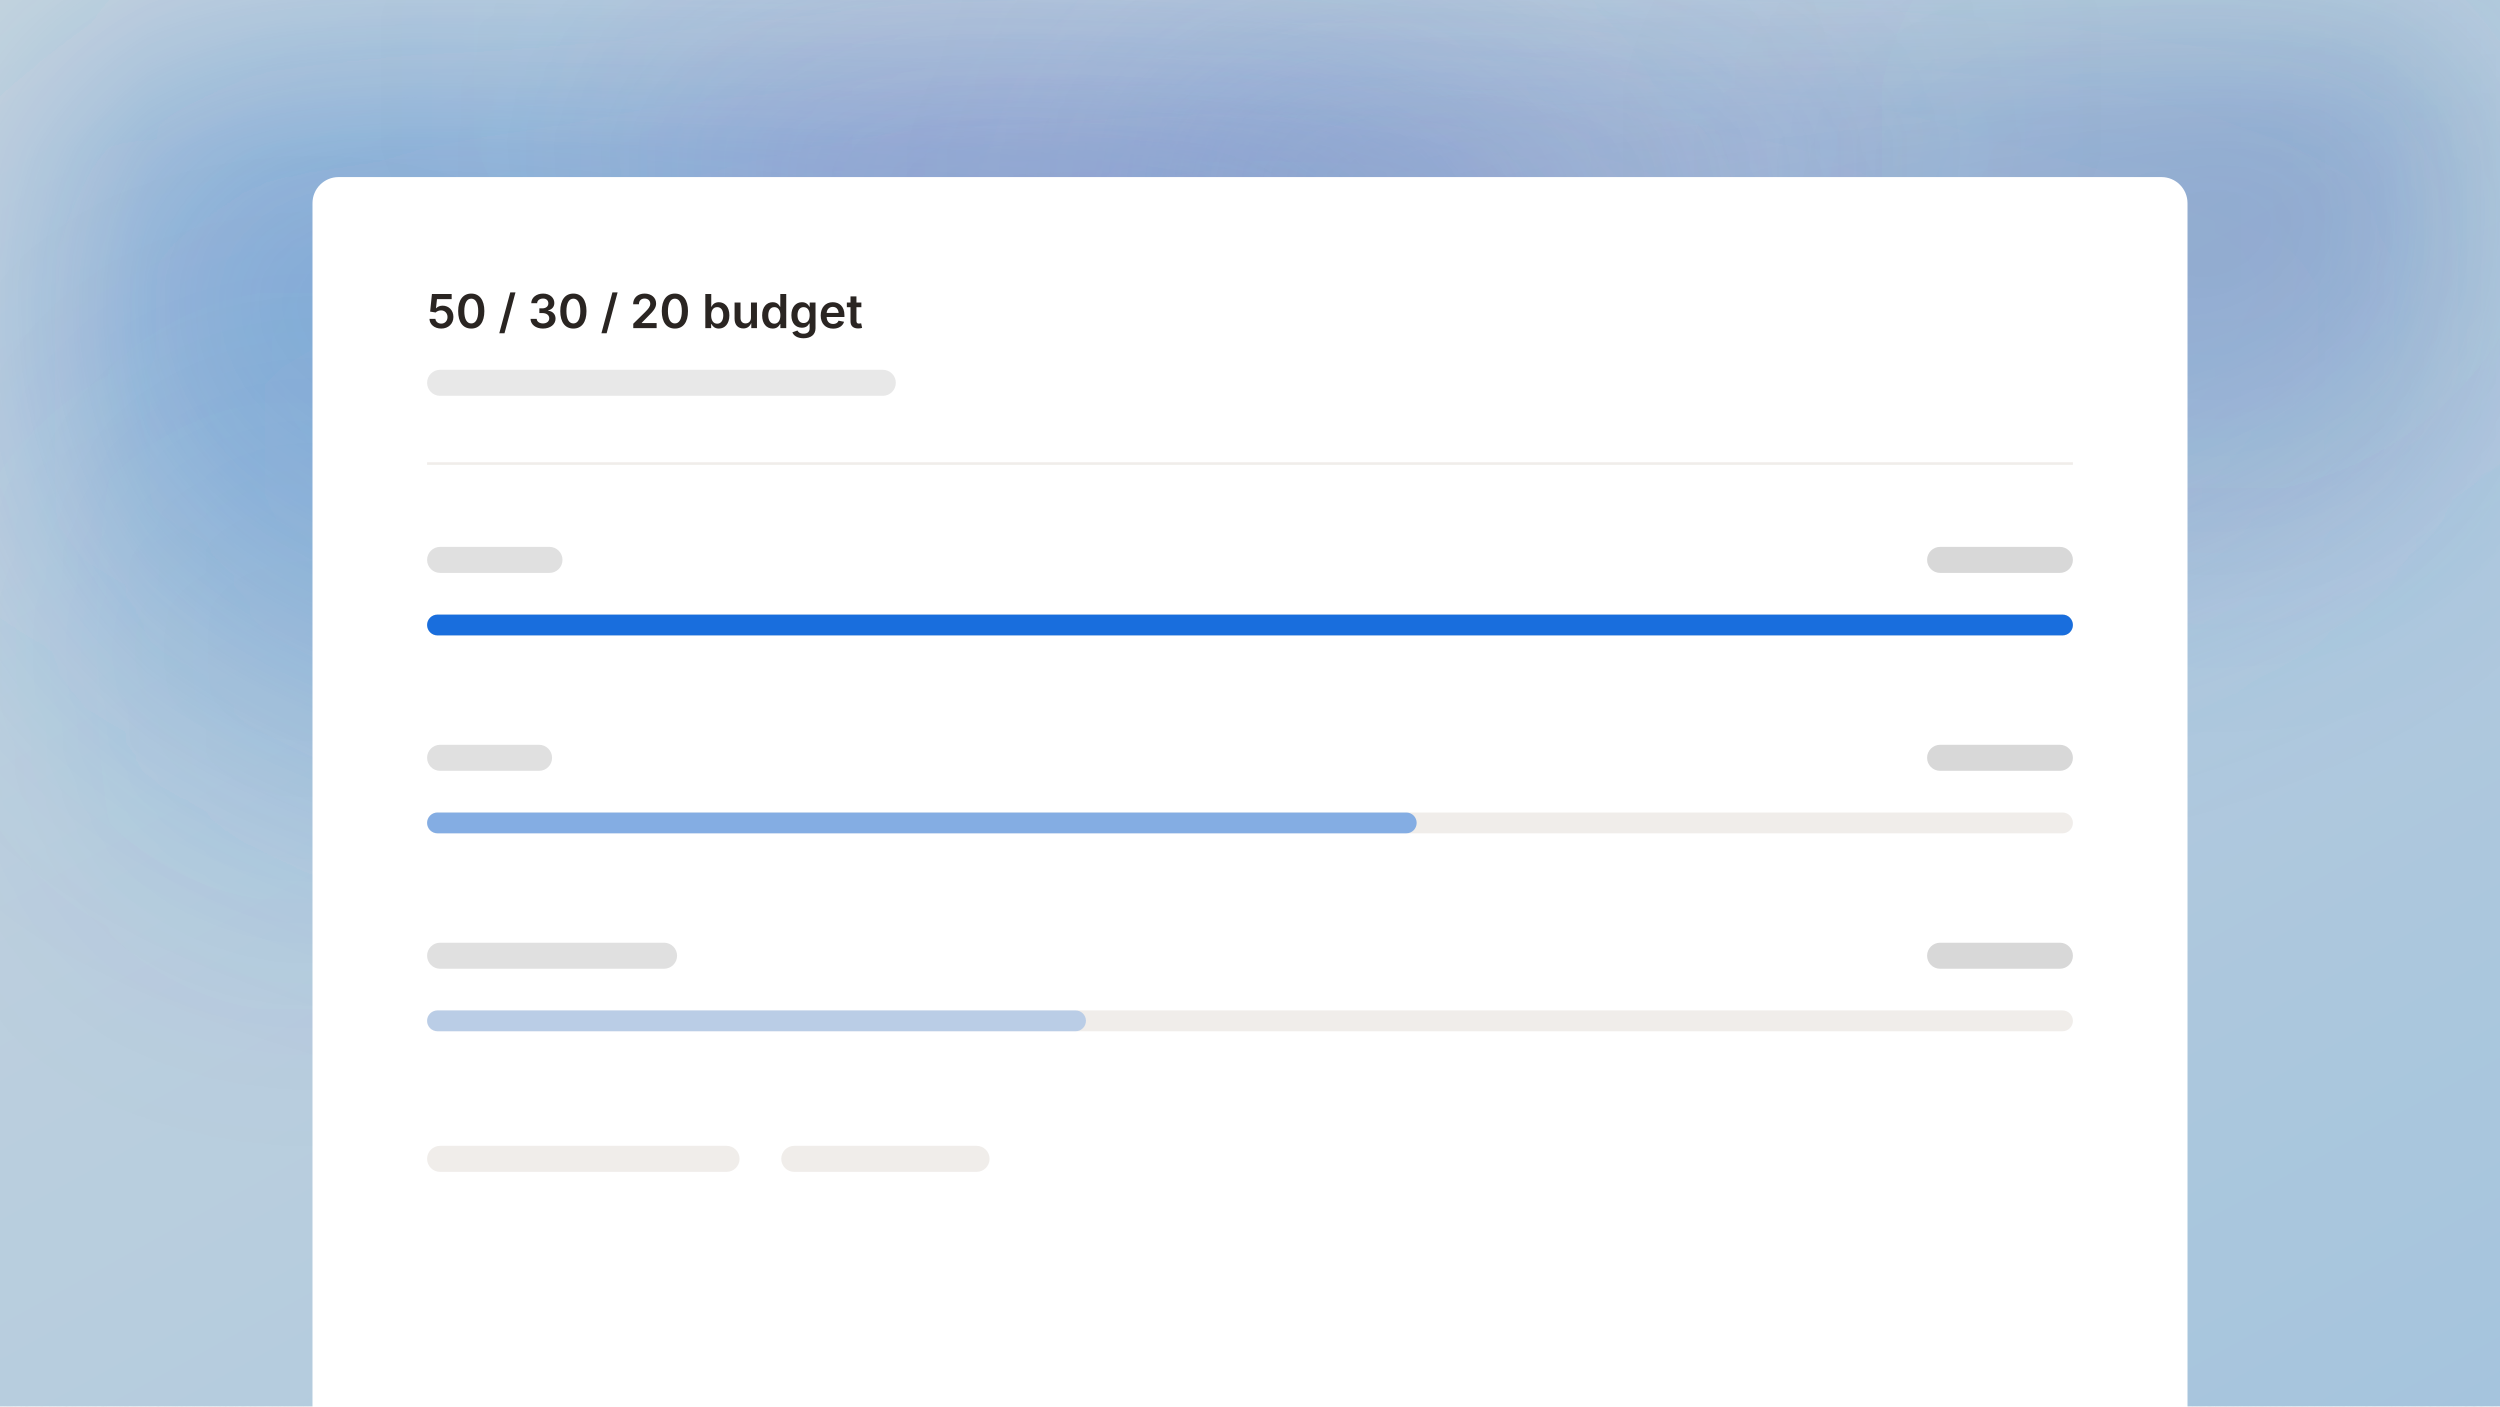
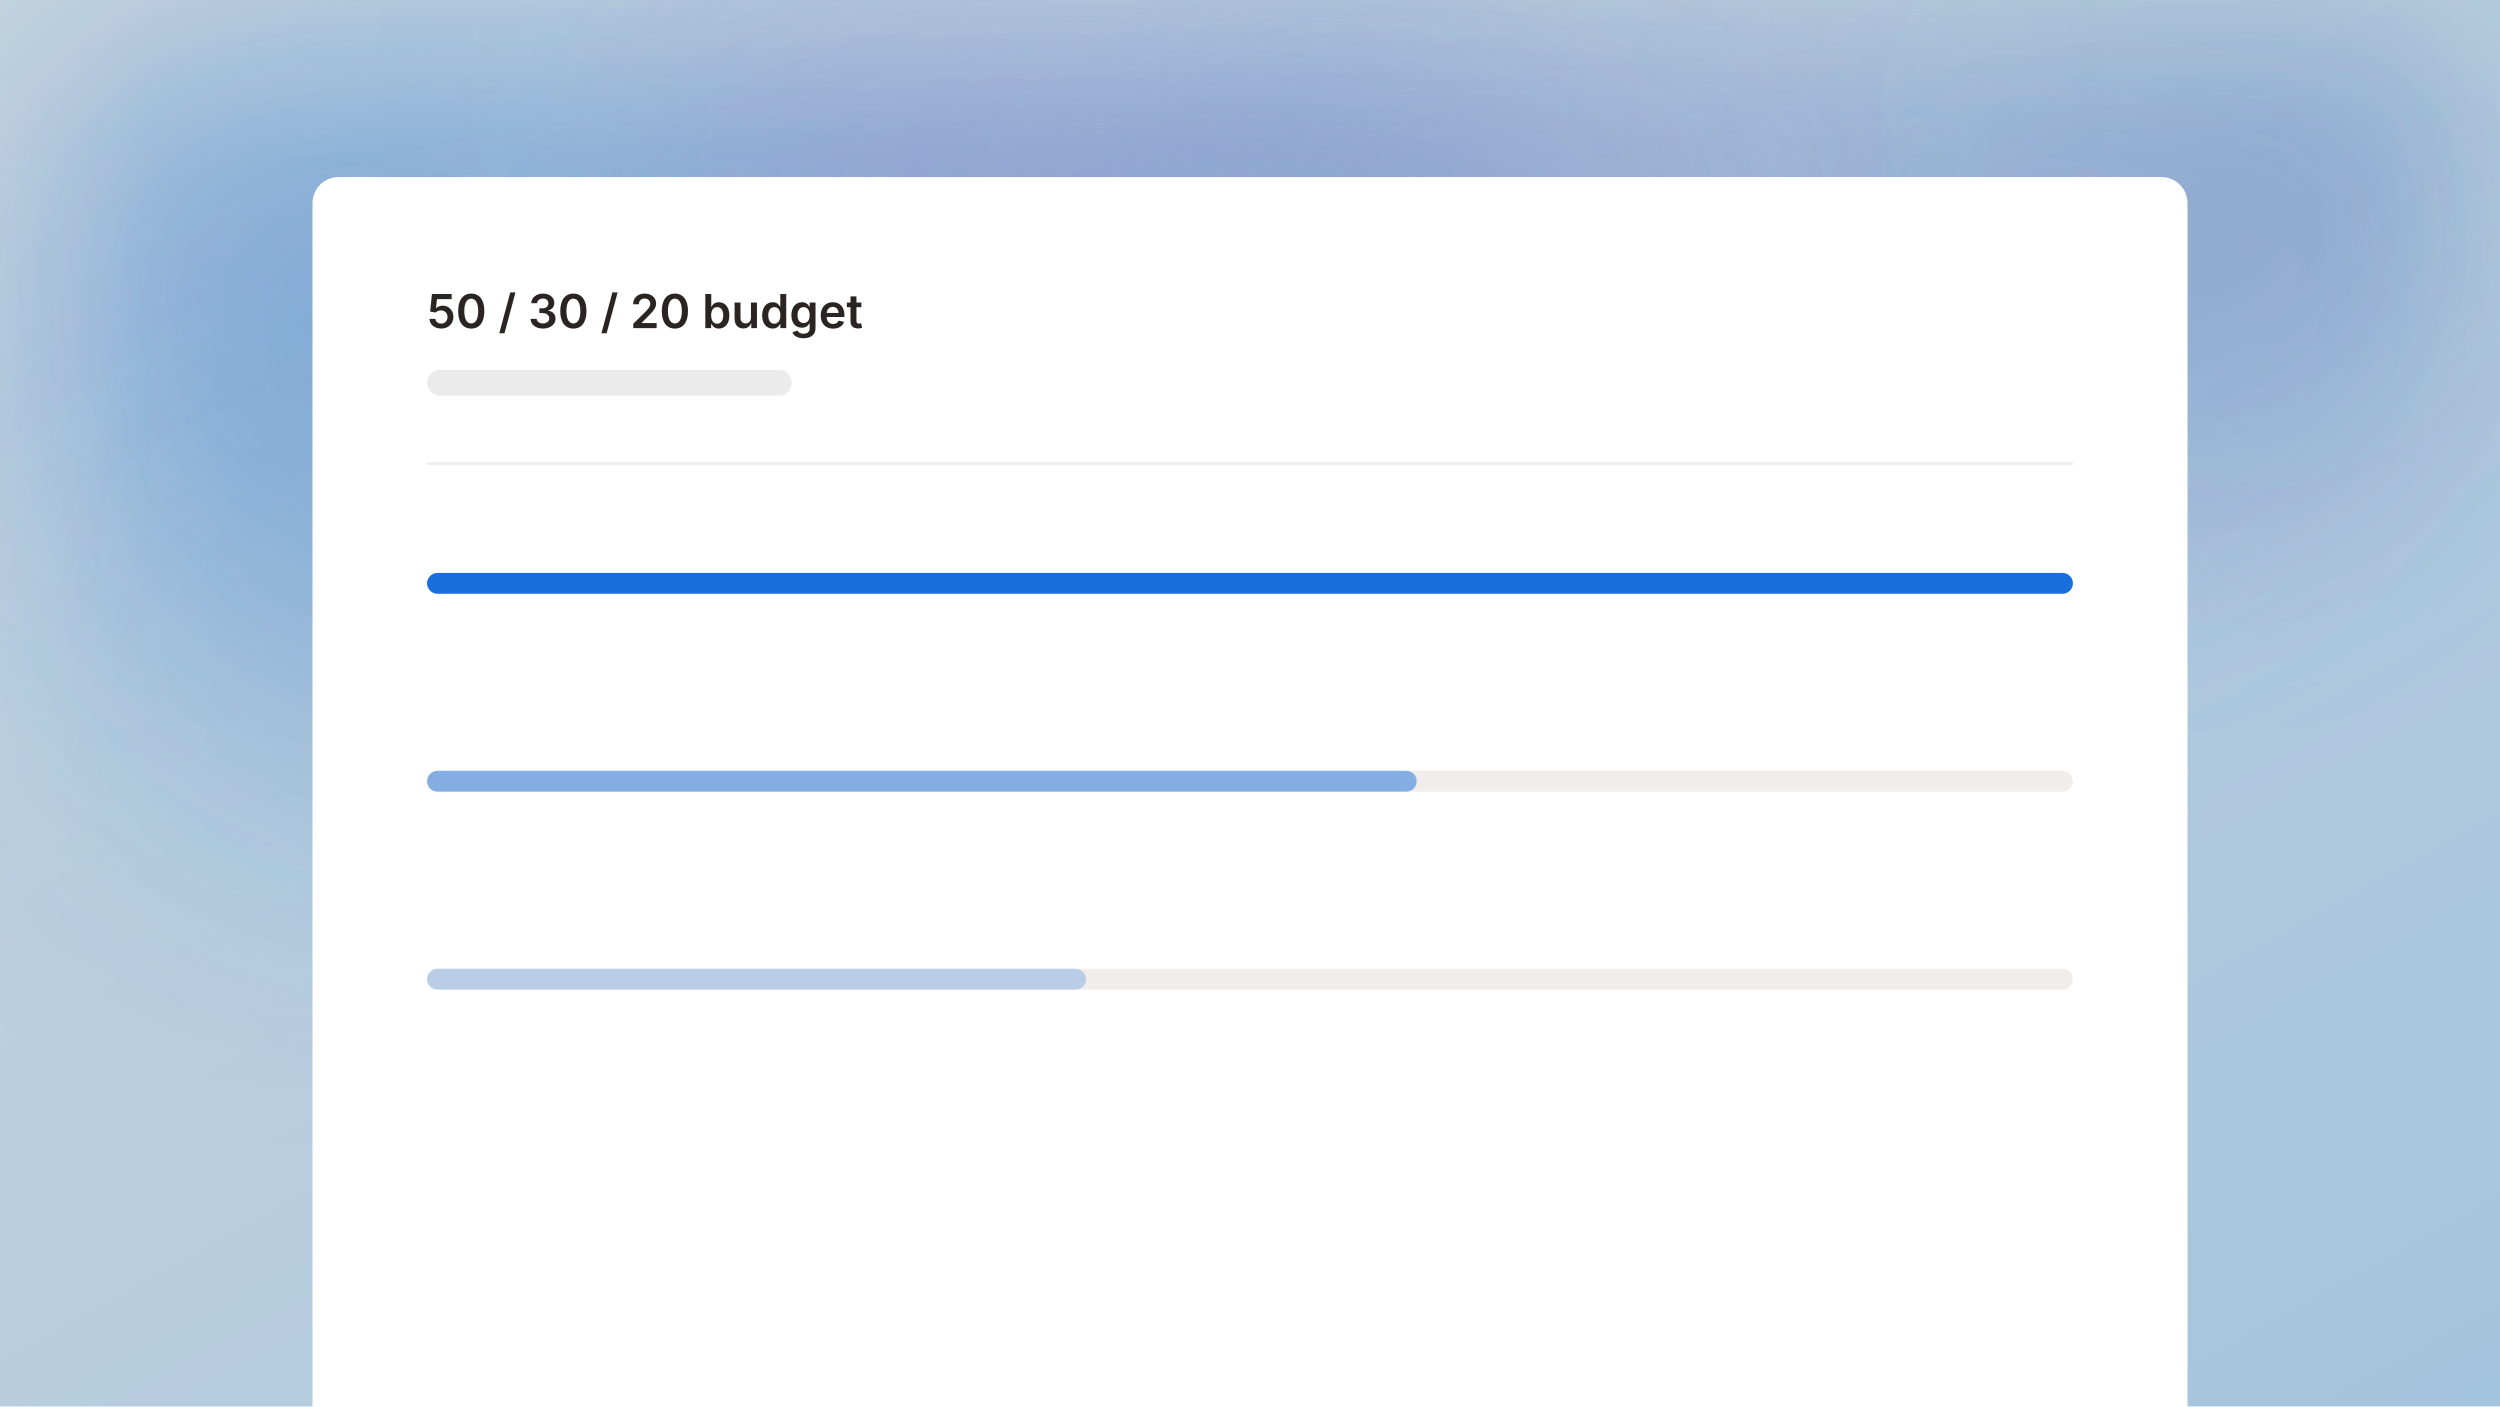
<svg xmlns="http://www.w3.org/2000/svg" width="960" height="540" viewBox="0 0 960 540">
  <defs>
    <linearGradient id="bg" x1="0%" y1="0%" x2="100%" y2="100%">
      <stop offset="0%" stop-color="#E3F2FD" />
      <stop offset="100%" stop-color="#BBDEFB" />
    </linearGradient>
    <linearGradient id="blob1" x1="0%" y1="0%" x2="100%" y2="100%">
      <stop offset="0%" stop-color="#196EDD" stop-opacity="0.5" />
      <stop offset="100%" stop-color="#64B5F6" stop-opacity="0.25" />
    </linearGradient>
    <linearGradient id="blob2" x1="100%" y1="0%" x2="0%" y2="100%">
      <stop offset="0%" stop-color="#1259B8" stop-opacity="0.35" />
      <stop offset="100%" stop-color="#90CAF9" stop-opacity="0.15" />
    </linearGradient>
    <linearGradient id="blob3" x1="0%" y1="100%" x2="100%" y2="0%">
      <stop offset="0%" stop-color="#7E57C2" stop-opacity="0.3" />
      <stop offset="100%" stop-color="#CE93D8" stop-opacity="0.1" />
    </linearGradient>
    <filter id="blur1" x="-50%" y="-50%" width="200%" height="200%">
      <feGaussianBlur stdDeviation="60" />
    </filter>
    <filter id="blur2" x="-50%" y="-50%" width="200%" height="200%">
      <feGaussianBlur stdDeviation="45" />
    </filter>
    <filter id="blur3" x="-50%" y="-50%" width="200%" height="200%">
      <feGaussianBlur stdDeviation="55" />
    </filter>
    <filter id="grain">
      <feTurbulence type="fractalNoise" baseFrequency="0.65" numOctaves="3" stitchTiles="stitch" />
      <feColorMatrix type="saturate" values="0" />
      <feBlend in="SourceGraphic" mode="multiply" />
    </filter>
  </defs>
  <rect width="960" height="540" fill="url(#bg)" />
  <ellipse cx="300" cy="120" rx="300" ry="180" fill="url(#blob1)" filter="url(#blur1)" />
  <ellipse cx="700" cy="80" rx="260" ry="160" fill="url(#blob2)" filter="url(#blur2)" />
  <ellipse cx="480" cy="30" rx="220" ry="140" fill="url(#blob3)" filter="url(#blur3)" />
  <circle cx="120" cy="250" r="120" fill="#196EDD" fill-opacity="0.06" filter="url(#blur2)" />
  <circle cx="850" cy="60" r="130" fill="#7E57C2" fill-opacity="0.08" filter="url(#blur3)" />
  <rect width="960" height="540" filter="url(#grain)" opacity="0.12" />
  <rect x="120" y="68" width="720" height="490" rx="10" fill="white" />
  <text x="164" y="126" font-family="system-ui, -apple-system, sans-serif" font-size="18" font-weight="600" fill="#2A2522">50 / 30 / 20 budget</text>
-   <rect x="164" y="142" width="180" height="10" rx="5" fill="#E8E8E8" />
+   <rect x="164" y="142" width="140" height="10" rx="5" fill="#EBEBEB" />
  <line x1="164" y1="178" x2="796" y2="178" stroke="#F0EDEA" stroke-width="1" />
-   <rect x="164" y="210" width="52" height="10" rx="5" fill="#E0E0E0" />
-   <rect x="740" y="210" width="56" height="10" rx="5" fill="#D8D8D8" />
-   <rect x="164" y="236" width="632" height="8" rx="4" fill="#F0EDEA" />
-   <rect x="164" y="236" width="632" height="8" rx="4" fill="#196EDD" />
-   <rect x="164" y="286" width="48" height="10" rx="5" fill="#E0E0E0" />
-   <rect x="740" y="286" width="56" height="10" rx="5" fill="#D8D8D8" />
-   <rect x="164" y="312" width="632" height="8" rx="4" fill="#F0EDEA" />
-   <rect x="164" y="312" width="380" height="8" rx="4" fill="#196EDD" fill-opacity="0.5" />
-   <rect x="164" y="362" width="96" height="10" rx="5" fill="#E0E0E0" />
-   <rect x="740" y="362" width="56" height="10" rx="5" fill="#D8D8D8" />
-   <rect x="164" y="388" width="632" height="8" rx="4" fill="#F0EDEA" />
-   <rect x="164" y="388" width="253" height="8" rx="4" fill="#196EDD" fill-opacity="0.25" />
-   <rect x="164" y="440" width="120" height="10" rx="5" fill="#F0EDEA" />
-   <rect x="300" y="440" width="80" height="10" rx="5" fill="#F0EDEA" />
+   <rect x="164" y="220" width="632" height="8" rx="4" fill="#F0EDEA" />
+   <rect x="164" y="220" width="632" height="8" rx="4" fill="#196EDD" />
+   <rect x="164" y="296" width="632" height="8" rx="4" fill="#F0EDEA" />
+   <rect x="164" y="296" width="380" height="8" rx="4" fill="#196EDD" fill-opacity="0.5" />
+   <rect x="164" y="372" width="632" height="8" rx="4" fill="#F0EDEA" />
+   <rect x="164" y="372" width="253" height="8" rx="4" fill="#196EDD" fill-opacity="0.25" />
</svg>
